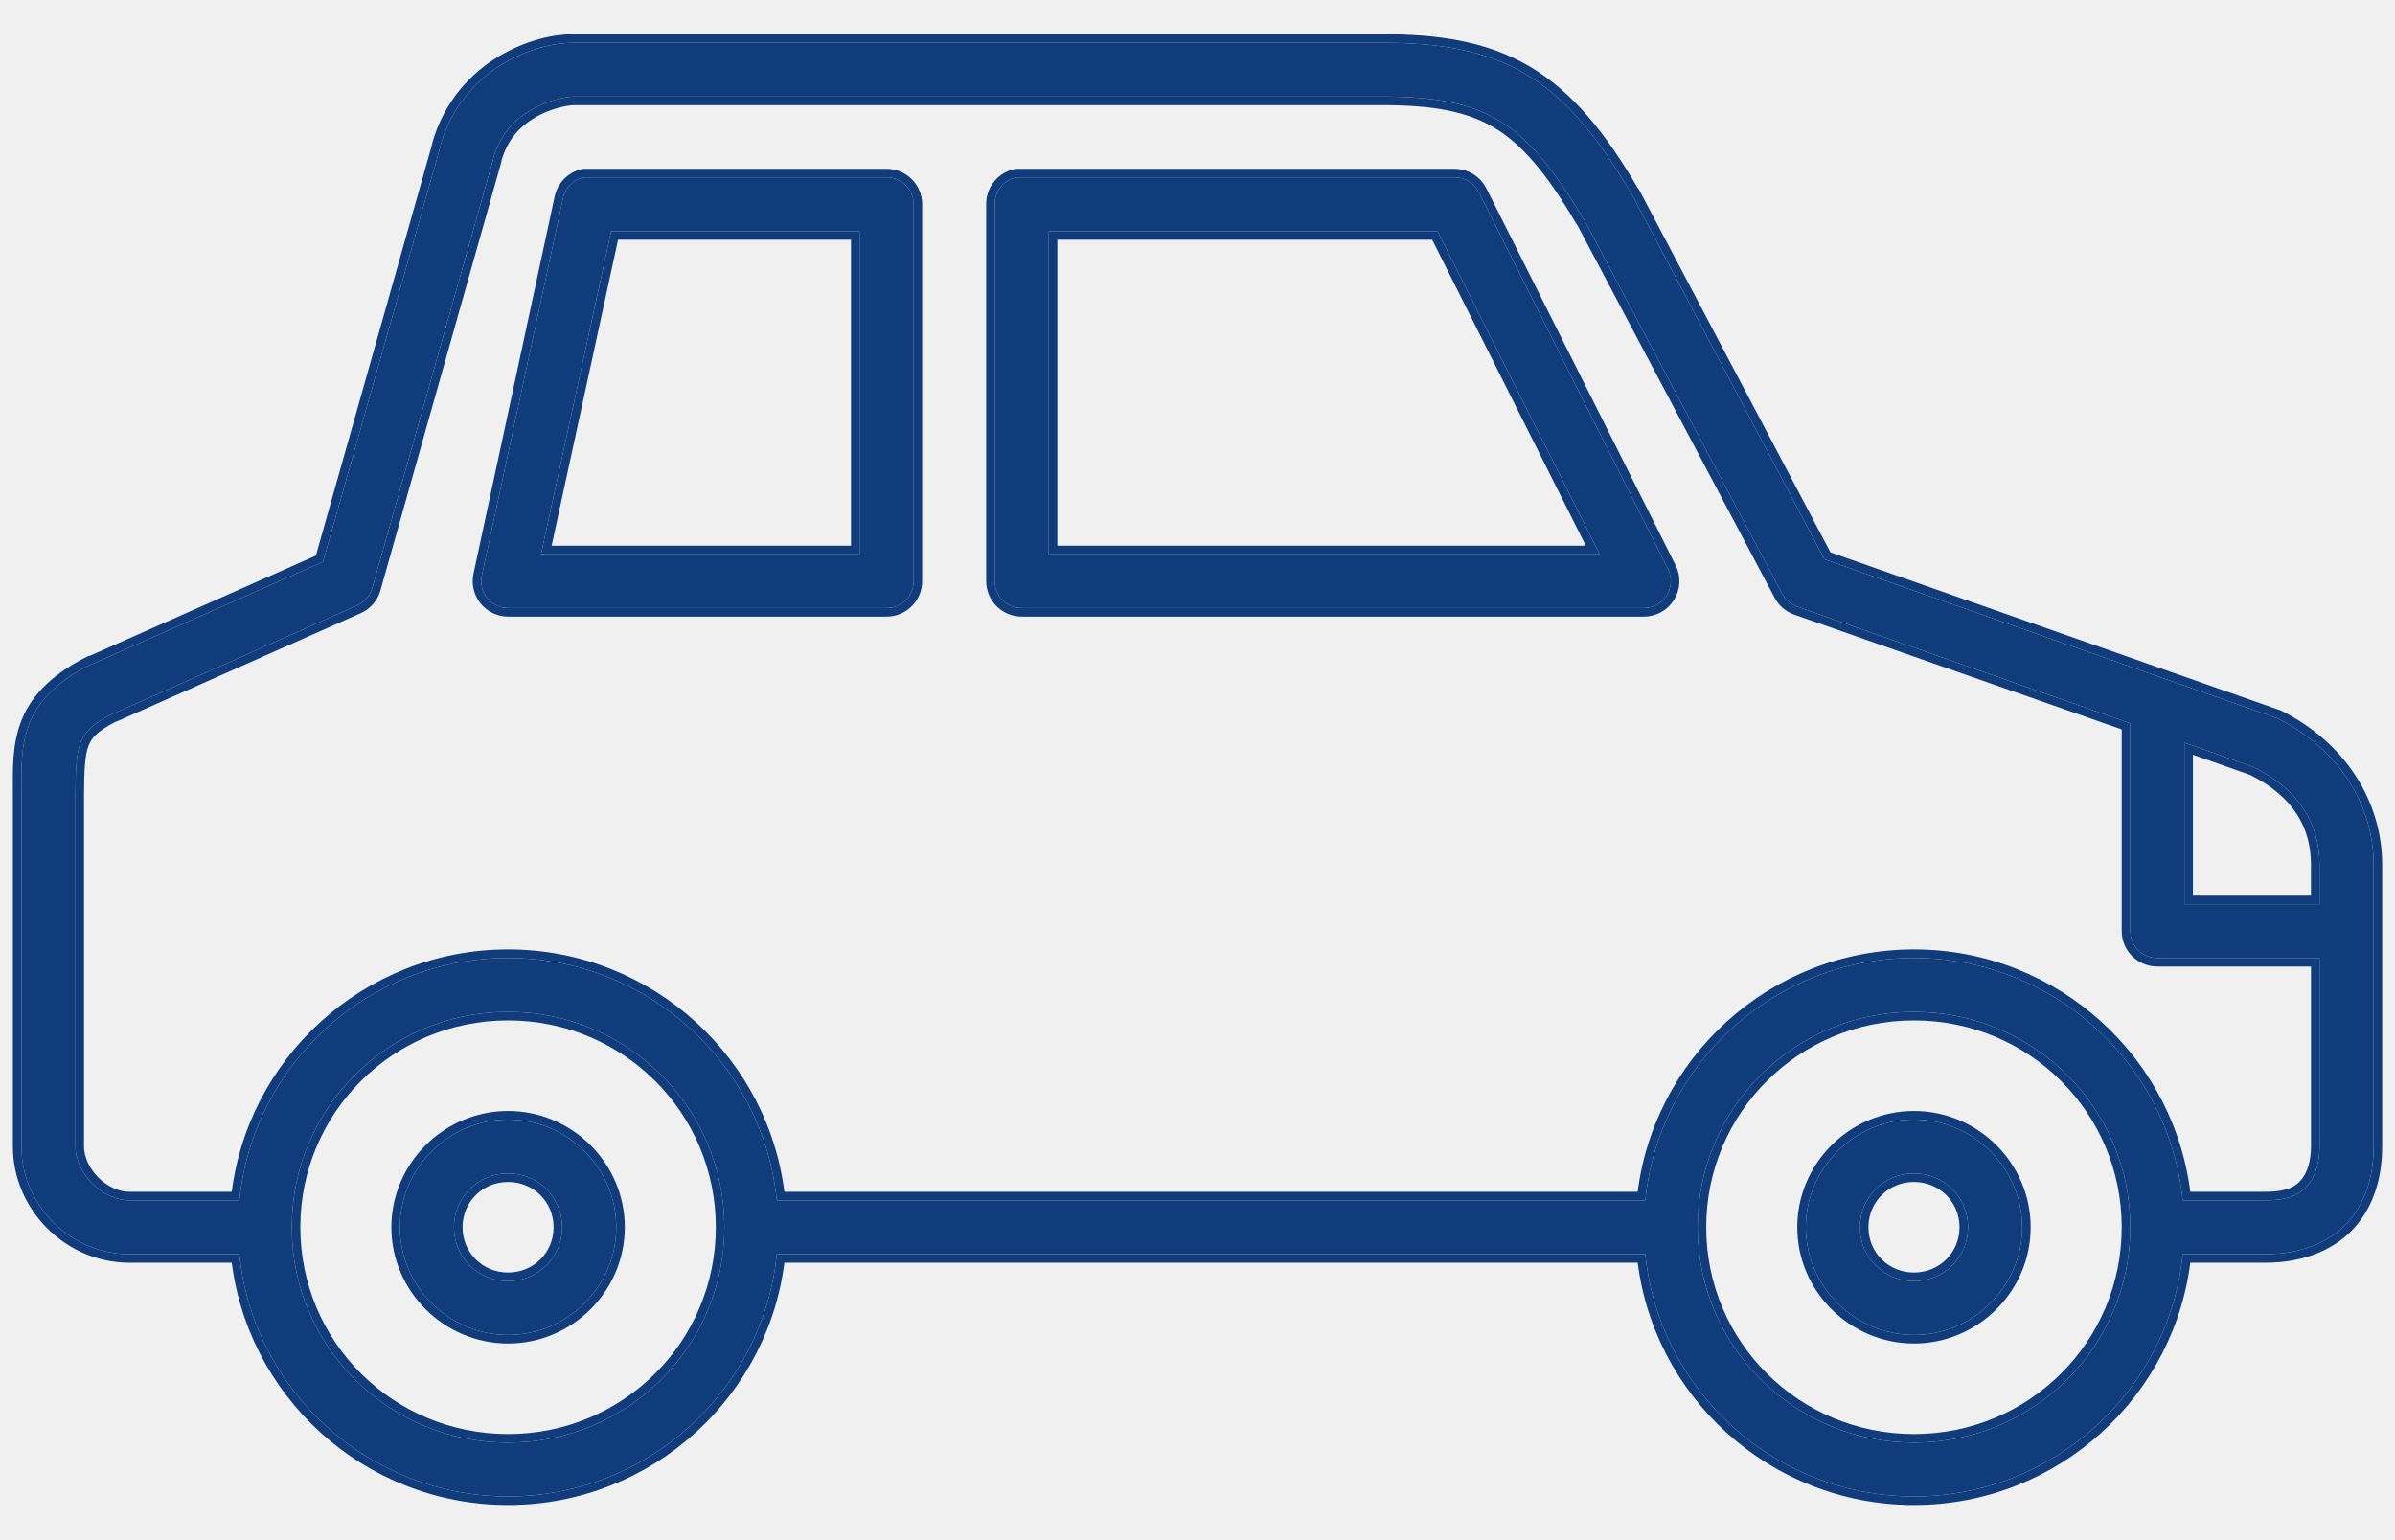
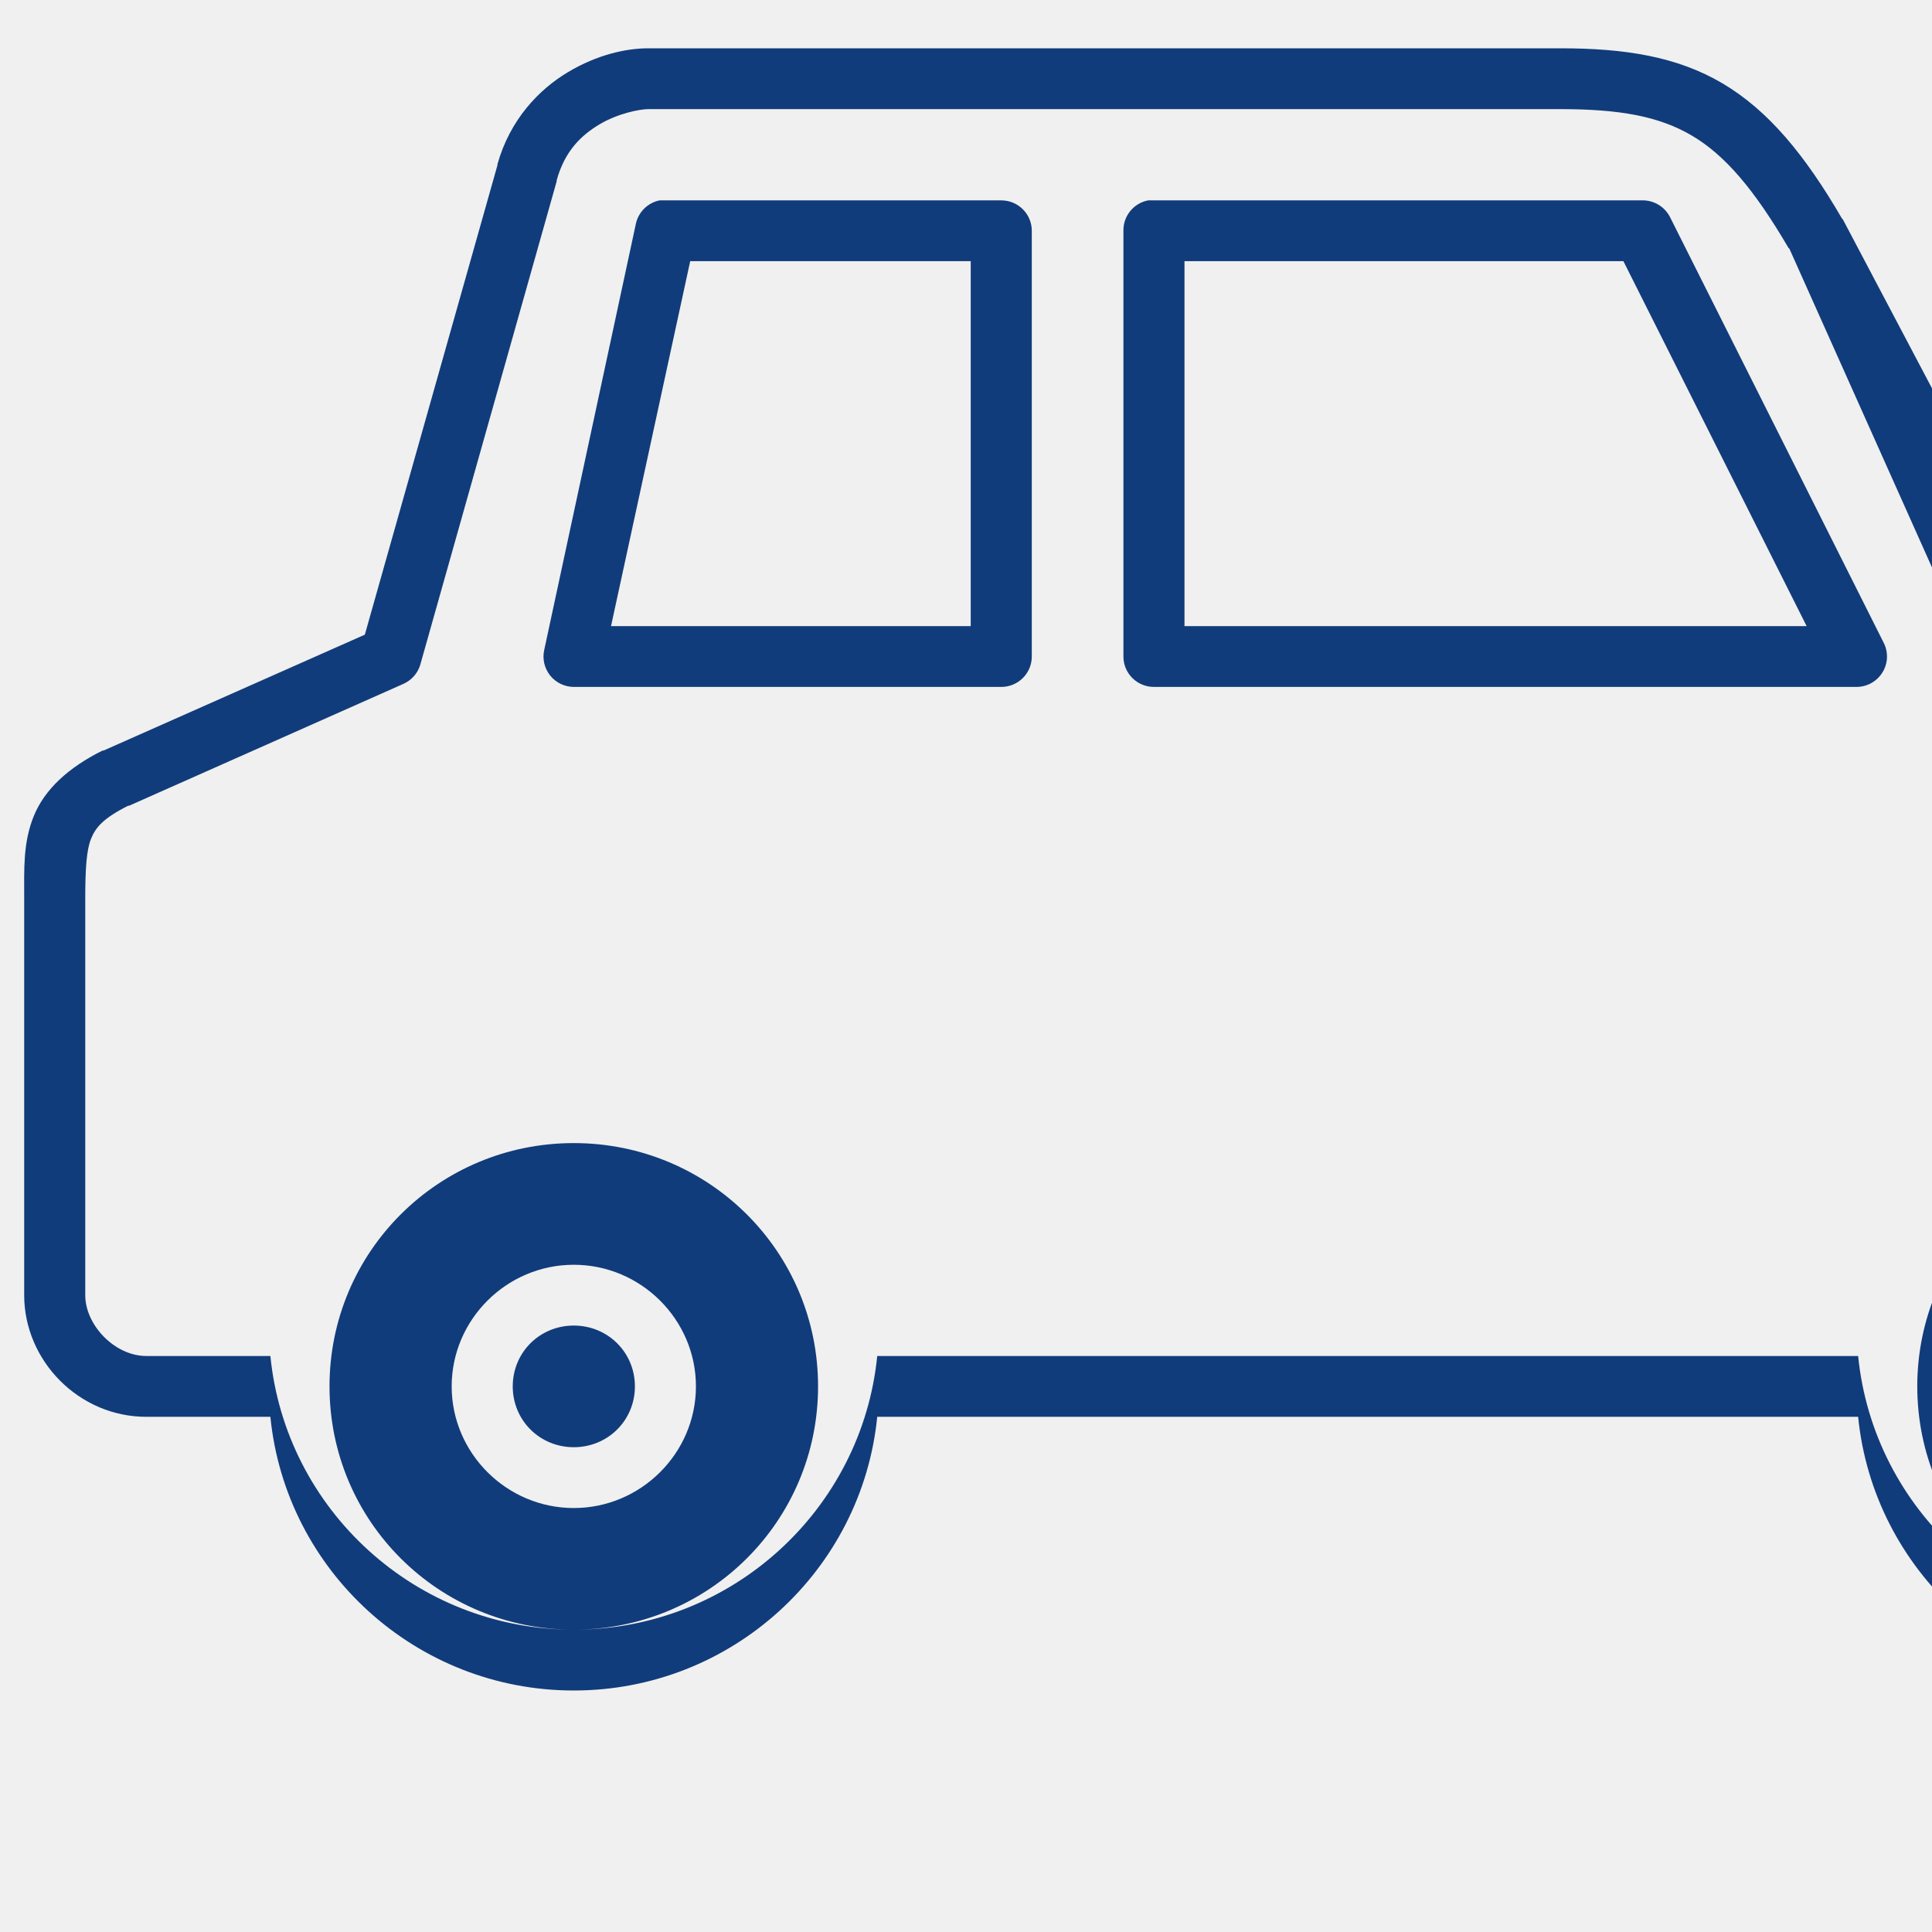
- <svg xmlns="http://www.w3.org/2000/svg" width="56" height="36" viewBox="0 0 56 36" fill="none">
-   <mask id="path-1-outside-1_46058_39740" maskUnits="userSpaceOnUse" x="-0.5" y="0" width="57" height="36" fill="black">
-     <rect fill="white" x="-0.5" width="57" height="36" />
-     <path d="M13.421 1C12.967 1 12.369 1.13 11.761 1.492C11.158 1.851 10.559 2.479 10.299 3.4C10.297 3.406 10.301 3.414 10.299 3.42L7.553 13.14L2.14 15.54H2.121C1.414 15.892 0.922 16.346 0.698 16.898C0.475 17.45 0.501 17.987 0.501 18.61V26.815C0.501 28.17 1.631 29.334 3.029 29.334H5.598C5.913 32.512 8.607 35 11.88 35C15.152 35 17.846 32.512 18.162 29.334H38.471C38.786 32.512 41.48 35 44.753 35C48.026 35 50.72 32.512 51.035 29.334H52.971C53.853 29.334 54.554 29.019 54.966 28.507C55.379 27.995 55.5 27.367 55.5 26.815V20.223C55.5 18.831 54.69 17.518 53.248 16.8C53.229 16.792 53.209 16.786 53.188 16.78L42.659 13.081L38.154 4.542C38.148 4.535 38.142 4.529 38.135 4.522C37.365 3.199 36.612 2.288 35.666 1.728C34.719 1.168 33.632 1 32.307 1L13.421 1ZM13.421 2.259H32.307C33.523 2.259 34.349 2.405 35.033 2.81C35.712 3.212 36.319 3.918 37.029 5.132C37.034 5.141 37.043 5.142 37.048 5.152L41.671 13.888C41.743 14.023 41.862 14.128 42.007 14.183L49.81 16.918V21.778C49.81 22.125 50.093 22.407 50.442 22.407H54.236V26.815C54.236 27.181 54.142 27.497 53.979 27.7C53.815 27.903 53.578 28.074 52.971 28.074H51.035C50.719 24.895 48.026 22.407 44.753 22.407C41.48 22.407 38.786 24.895 38.471 28.074H18.162C17.846 24.895 15.152 22.407 11.88 22.407C8.607 22.407 5.913 24.895 5.598 28.074H3.029C2.375 28.074 1.765 27.433 1.765 26.815V18.61C1.765 17.987 1.791 17.599 1.884 17.37C1.975 17.145 2.116 16.953 2.654 16.681H2.674L8.344 14.163C8.515 14.09 8.645 13.947 8.699 13.77L11.524 3.755V3.735C11.691 3.131 12.03 2.802 12.413 2.574C12.796 2.346 13.243 2.259 13.421 2.259L13.421 2.259ZM13.658 4.148C13.409 4.198 13.214 4.392 13.164 4.64L11.268 13.455C11.226 13.64 11.271 13.835 11.389 13.984C11.508 14.133 11.689 14.221 11.88 14.222H20.73C21.08 14.222 21.362 13.94 21.362 13.593V4.778C21.362 4.43 21.08 4.148 20.73 4.148H13.776C13.756 4.147 13.737 4.147 13.717 4.148C13.697 4.147 13.677 4.147 13.658 4.148L13.658 4.148ZM23.773 4.148C23.471 4.206 23.254 4.471 23.259 4.778V13.593C23.259 13.941 23.542 14.222 23.891 14.222H38.431C38.65 14.224 38.854 14.113 38.97 13.928C39.087 13.744 39.1 13.513 39.004 13.317L34.579 4.502C34.472 4.284 34.25 4.146 34.006 4.148H23.891C23.871 4.147 23.852 4.147 23.832 4.148C23.812 4.147 23.792 4.147 23.773 4.148L23.773 4.148ZM14.29 5.407H20.098V12.963H12.65L14.29 5.407ZM24.523 5.407H33.611L37.404 12.963H24.523L24.523 5.407ZM51.075 17.37L52.694 17.941C53.781 18.482 54.235 19.284 54.235 20.223V21.148H51.075V17.37ZM11.88 23.667C14.68 23.667 16.937 25.914 16.937 28.704C16.937 31.493 14.68 33.741 11.88 33.741C9.079 33.741 6.823 31.493 6.823 28.704C6.823 25.914 9.079 23.667 11.88 23.667ZM44.753 23.667C47.553 23.667 49.81 25.914 49.81 28.704C49.81 31.493 47.553 33.741 44.753 33.741C41.952 33.741 39.695 31.493 39.695 28.704C39.695 25.914 41.952 23.667 44.753 23.667ZM11.88 26.185C10.491 26.185 9.351 27.32 9.351 28.704C9.351 30.087 10.491 31.223 11.88 31.223C13.269 31.223 14.409 30.087 14.409 28.704C14.409 27.32 13.269 26.185 11.88 26.185ZM44.753 26.185C43.364 26.185 42.224 27.32 42.224 28.704C42.224 30.087 43.364 31.223 44.753 31.223C46.142 31.223 47.281 30.087 47.281 28.704C47.281 27.32 46.142 26.185 44.753 26.185ZM11.88 27.445C12.586 27.445 13.144 28.001 13.144 28.704C13.144 29.407 12.586 29.963 11.88 29.963C11.174 29.963 10.615 29.407 10.615 28.704C10.615 28.001 11.174 27.445 11.88 27.445ZM44.753 27.445C45.458 27.445 46.017 28.001 46.017 28.704C46.017 29.407 45.458 29.963 44.753 29.963C44.047 29.963 43.488 29.407 43.488 28.704C43.488 28.001 44.047 27.445 44.753 27.445Z" />
-   </mask>
-   <path d="M13.421 1C12.967 1 12.369 1.13 11.761 1.492C11.158 1.851 10.559 2.479 10.299 3.4C10.297 3.406 10.301 3.414 10.299 3.42L7.553 13.14L2.14 15.54H2.121C1.414 15.892 0.922 16.346 0.698 16.898C0.475 17.45 0.501 17.987 0.501 18.61V26.815C0.501 28.17 1.631 29.334 3.029 29.334H5.598C5.913 32.512 8.607 35 11.88 35C15.152 35 17.846 32.512 18.162 29.334H38.471C38.786 32.512 41.48 35 44.753 35C48.026 35 50.72 32.512 51.035 29.334H52.971C53.853 29.334 54.554 29.019 54.966 28.507C55.379 27.995 55.5 27.367 55.5 26.815V20.223C55.5 18.831 54.69 17.518 53.248 16.8C53.229 16.792 53.209 16.786 53.188 16.78L42.659 13.081L38.154 4.542C38.148 4.535 38.142 4.529 38.135 4.522C37.365 3.199 36.612 2.288 35.666 1.728C34.719 1.168 33.632 1 32.307 1L13.421 1ZM13.421 2.259H32.307C33.523 2.259 34.349 2.405 35.033 2.81C35.712 3.212 36.319 3.918 37.029 5.132C37.034 5.141 37.043 5.142 37.048 5.152L41.671 13.888C41.743 14.023 41.862 14.128 42.007 14.183L49.81 16.918V21.778C49.81 22.125 50.093 22.407 50.442 22.407H54.236V26.815C54.236 27.181 54.142 27.497 53.979 27.7C53.815 27.903 53.578 28.074 52.971 28.074H51.035C50.719 24.895 48.026 22.407 44.753 22.407C41.48 22.407 38.786 24.895 38.471 28.074H18.162C17.846 24.895 15.152 22.407 11.88 22.407C8.607 22.407 5.913 24.895 5.598 28.074H3.029C2.375 28.074 1.765 27.433 1.765 26.815V18.61C1.765 17.987 1.791 17.599 1.884 17.37C1.975 17.145 2.116 16.953 2.654 16.681H2.674L8.344 14.163C8.515 14.09 8.645 13.947 8.699 13.77L11.524 3.755V3.735C11.691 3.131 12.03 2.802 12.413 2.574C12.796 2.346 13.243 2.259 13.421 2.259L13.421 2.259ZM13.658 4.148C13.409 4.198 13.214 4.392 13.164 4.64L11.268 13.455C11.226 13.64 11.271 13.835 11.389 13.984C11.508 14.133 11.689 14.221 11.88 14.222H20.73C21.08 14.222 21.362 13.94 21.362 13.593V4.778C21.362 4.43 21.08 4.148 20.73 4.148H13.776C13.756 4.147 13.737 4.147 13.717 4.148C13.697 4.147 13.677 4.147 13.658 4.148L13.658 4.148ZM23.773 4.148C23.471 4.206 23.254 4.471 23.259 4.778V13.593C23.259 13.941 23.542 14.222 23.891 14.222H38.431C38.65 14.224 38.854 14.113 38.97 13.928C39.087 13.744 39.1 13.513 39.004 13.317L34.579 4.502C34.472 4.284 34.25 4.146 34.006 4.148H23.891C23.871 4.147 23.852 4.147 23.832 4.148C23.812 4.147 23.792 4.147 23.773 4.148L23.773 4.148ZM14.29 5.407H20.098V12.963H12.65L14.29 5.407ZM24.523 5.407H33.611L37.404 12.963H24.523L24.523 5.407ZM51.075 17.37L52.694 17.941C53.781 18.482 54.235 19.284 54.235 20.223V21.148H51.075V17.37ZM11.88 23.667C14.68 23.667 16.937 25.914 16.937 28.704C16.937 31.493 14.68 33.741 11.88 33.741C9.079 33.741 6.823 31.493 6.823 28.704C6.823 25.914 9.079 23.667 11.88 23.667ZM44.753 23.667C47.553 23.667 49.81 25.914 49.81 28.704C49.81 31.493 47.553 33.741 44.753 33.741C41.952 33.741 39.695 31.493 39.695 28.704C39.695 25.914 41.952 23.667 44.753 23.667ZM11.88 26.185C10.491 26.185 9.351 27.32 9.351 28.704C9.351 30.087 10.491 31.223 11.88 31.223C13.269 31.223 14.409 30.087 14.409 28.704C14.409 27.32 13.269 26.185 11.88 26.185ZM44.753 26.185C43.364 26.185 42.224 27.32 42.224 28.704C42.224 30.087 43.364 31.223 44.753 31.223C46.142 31.223 47.281 30.087 47.281 28.704C47.281 27.32 46.142 26.185 44.753 26.185ZM11.88 27.445C12.586 27.445 13.144 28.001 13.144 28.704C13.144 29.407 12.586 29.963 11.88 29.963C11.174 29.963 10.615 29.407 10.615 28.704C10.615 28.001 11.174 27.445 11.88 27.445ZM44.753 27.445C45.458 27.445 46.017 28.001 46.017 28.704C46.017 29.407 45.458 29.963 44.753 29.963C44.047 29.963 43.488 29.407 43.488 28.704C43.488 28.001 44.047 27.445 44.753 27.445Z" fill="#113C7B" />
-   <path d="M13.421 1C12.967 1 12.369 1.13 11.761 1.492C11.158 1.851 10.559 2.479 10.299 3.4C10.297 3.406 10.301 3.414 10.299 3.42L7.553 13.14L2.14 15.54H2.121C1.414 15.892 0.922 16.346 0.698 16.898C0.475 17.45 0.501 17.987 0.501 18.61V26.815C0.501 28.17 1.631 29.334 3.029 29.334H5.598C5.913 32.512 8.607 35 11.88 35C15.152 35 17.846 32.512 18.162 29.334H38.471C38.786 32.512 41.48 35 44.753 35C48.026 35 50.72 32.512 51.035 29.334H52.971C53.853 29.334 54.554 29.019 54.966 28.507C55.379 27.995 55.5 27.367 55.5 26.815V20.223C55.5 18.831 54.69 17.518 53.248 16.8C53.229 16.792 53.209 16.786 53.188 16.78L42.659 13.081L38.154 4.542C38.148 4.535 38.142 4.529 38.135 4.522C37.365 3.199 36.612 2.288 35.666 1.728C34.719 1.168 33.632 1 32.307 1L13.421 1ZM13.421 2.259H32.307C33.523 2.259 34.349 2.405 35.033 2.81C35.712 3.212 36.319 3.918 37.029 5.132C37.034 5.141 37.043 5.142 37.048 5.152L41.671 13.888C41.743 14.023 41.862 14.128 42.007 14.183L49.81 16.918V21.778C49.81 22.125 50.093 22.407 50.442 22.407H54.236V26.815C54.236 27.181 54.142 27.497 53.979 27.7C53.815 27.903 53.578 28.074 52.971 28.074H51.035C50.719 24.895 48.026 22.407 44.753 22.407C41.48 22.407 38.786 24.895 38.471 28.074H18.162C17.846 24.895 15.152 22.407 11.88 22.407C8.607 22.407 5.913 24.895 5.598 28.074H3.029C2.375 28.074 1.765 27.433 1.765 26.815V18.61C1.765 17.987 1.791 17.599 1.884 17.37C1.975 17.145 2.116 16.953 2.654 16.681H2.674L8.344 14.163C8.515 14.09 8.645 13.947 8.699 13.77L11.524 3.755V3.735C11.691 3.131 12.03 2.802 12.413 2.574C12.796 2.346 13.243 2.259 13.421 2.259L13.421 2.259ZM13.658 4.148C13.409 4.198 13.214 4.392 13.164 4.64L11.268 13.455C11.226 13.64 11.271 13.835 11.389 13.984C11.508 14.133 11.689 14.221 11.88 14.222H20.73C21.08 14.222 21.362 13.94 21.362 13.593V4.778C21.362 4.43 21.08 4.148 20.73 4.148H13.776C13.756 4.147 13.737 4.147 13.717 4.148C13.697 4.147 13.677 4.147 13.658 4.148L13.658 4.148ZM23.773 4.148C23.471 4.206 23.254 4.471 23.259 4.778V13.593C23.259 13.941 23.542 14.222 23.891 14.222H38.431C38.65 14.224 38.854 14.113 38.97 13.928C39.087 13.744 39.1 13.513 39.004 13.317L34.579 4.502C34.472 4.284 34.25 4.146 34.006 4.148H23.891C23.871 4.147 23.852 4.147 23.832 4.148C23.812 4.147 23.792 4.147 23.773 4.148L23.773 4.148ZM14.29 5.407H20.098V12.963H12.65L14.29 5.407ZM24.523 5.407H33.611L37.404 12.963H24.523L24.523 5.407ZM51.075 17.37L52.694 17.941C53.781 18.482 54.235 19.284 54.235 20.223V21.148H51.075V17.37ZM11.88 23.667C14.68 23.667 16.937 25.914 16.937 28.704C16.937 31.493 14.68 33.741 11.88 33.741C9.079 33.741 6.823 31.493 6.823 28.704C6.823 25.914 9.079 23.667 11.88 23.667ZM44.753 23.667C47.553 23.667 49.81 25.914 49.81 28.704C49.81 31.493 47.553 33.741 44.753 33.741C41.952 33.741 39.695 31.493 39.695 28.704C39.695 25.914 41.952 23.667 44.753 23.667ZM11.88 26.185C10.491 26.185 9.351 27.32 9.351 28.704C9.351 30.087 10.491 31.223 11.88 31.223C13.269 31.223 14.409 30.087 14.409 28.704C14.409 27.32 13.269 26.185 11.88 26.185ZM44.753 26.185C43.364 26.185 42.224 27.32 42.224 28.704C42.224 30.087 43.364 31.223 44.753 31.223C46.142 31.223 47.281 30.087 47.281 28.704C47.281 27.32 46.142 26.185 44.753 26.185ZM11.88 27.445C12.586 27.445 13.144 28.001 13.144 28.704C13.144 29.407 12.586 29.963 11.88 29.963C11.174 29.963 10.615 29.407 10.615 28.704C10.615 28.001 11.174 27.445 11.88 27.445ZM44.753 27.445C45.458 27.445 46.017 28.001 46.017 28.704C46.017 29.407 45.458 29.963 44.753 29.963C44.047 29.963 43.488 29.407 43.488 28.704C43.488 28.001 44.047 27.445 44.753 27.445Z" stroke="#113C7B" stroke-width="0.4" mask="url(#path-1-outside-1_46058_39740)" />
+ <svg xmlns="http://www.w3.org/2000/svg" width="56" height="56" viewBox="0 0 56 56" fill="none">
+   <path d="M18.789 1.4C18.153 1.4 17.316 1.582 16.466 2.089C15.621 2.592 14.782 3.467 14.419 4.76C14.416 4.769 14.423 4.779 14.419 4.788L10.575 18.396L2.997 21.757H2.969C1.979 22.249 1.291 22.884 0.978 23.657C0.665 24.43 0.701 25.182 0.701 26.054V37.541C0.701 39.438 2.283 41.067 4.24 41.067H7.837C8.279 45.517 12.049 49 16.631 49C21.213 49 24.984 45.517 25.427 41.067H53.859C54.302 45.517 58.072 49 62.654 49C67.237 49 71.007 45.517 71.45 41.067H74.159C75.395 41.067 76.375 40.627 76.953 39.91C77.531 39.193 77.7 38.314 77.7 37.541V28.313C77.7 26.363 76.566 24.524 74.547 23.52C74.52 23.509 74.492 23.5 74.464 23.492L59.723 18.314L53.416 6.359C53.408 6.35 53.398 6.34 53.389 6.331C52.311 4.479 51.255 3.204 49.932 2.419C48.607 1.635 47.085 1.4 45.23 1.4L18.789 1.4ZM18.789 3.163H45.23C46.934 3.163 48.089 3.367 49.046 3.934C49.998 4.497 50.845 5.486 51.84 7.185C51.847 7.198 51.86 7.198 51.868 7.212L57.34 19.443C57.44 19.633 57.607 19.78 57.809 19.856L69.734 23.685V30.489C69.734 30.975 70.13 31.37 70.619 31.37H75.93V37.541C75.93 38.054 75.799 38.496 75.569 38.78C75.341 39.064 75.009 39.304 74.159 39.304H71.45C71.008 43.754 67.237 47.237 62.654 47.237C58.072 47.237 54.302 43.754 53.859 39.304H25.427C24.984 43.754 21.213 47.237 16.631 47.237C12.049 47.237 8.279 43.754 7.837 39.304H4.24C3.324 39.304 2.471 38.406 2.471 37.541V26.054C2.471 25.181 2.508 24.638 2.637 24.318C2.764 24.003 2.962 23.733 3.716 23.354H3.743L11.68 19.828C11.919 19.726 12.103 19.525 12.179 19.277L16.135 5.256V5.229C16.367 4.383 16.842 3.923 17.378 3.604C17.915 3.284 18.55 3.163 18.789 3.163L18.789 3.163ZM19.121 5.807C18.772 5.878 18.5 6.149 18.429 6.496L15.775 18.837C15.716 19.097 15.779 19.369 15.945 19.578C16.111 19.787 16.364 19.909 16.631 19.911H29.022C29.511 19.911 29.907 19.517 29.907 19.03V6.689C29.907 6.202 29.511 5.808 29.022 5.808H19.288C19.258 5.807 19.229 5.807 19.199 5.808C19.17 5.807 19.14 5.807 19.111 5.808L19.121 5.807ZM33.282 5.807C32.859 5.888 32.555 6.26 32.563 6.689V19.03C32.563 19.517 32.959 19.911 33.447 19.911H53.804C54.109 19.913 54.395 19.758 54.558 19.5C54.723 19.242 54.74 18.918 54.606 18.643L48.411 6.302C48.261 5.998 47.949 5.805 47.608 5.807H33.447C33.418 5.806 33.389 5.806 33.359 5.807C33.331 5.806 33.302 5.806 33.272 5.807L33.282 5.807ZM20.006 7.57H28.137V18.148H17.711L20.006 7.57ZM34.333 7.57H47.055L52.366 18.148H34.333L34.333 7.57ZM71.504 24.318L73.772 25.118C75.293 25.875 75.93 27 75.93 28.313V29.608H71.504V24.318ZM16.631 33.133C20.552 33.133 23.712 36.28 23.712 40.185C23.712 44.09 20.552 47.237 16.631 47.237C12.71 47.237 9.551 44.09 9.551 40.185C9.551 36.28 12.71 33.133 16.631 33.133ZM62.654 33.133C66.575 33.133 69.734 36.28 69.734 40.185C69.734 44.09 66.575 47.237 62.654 47.237C58.733 47.237 55.573 44.09 55.573 40.185C55.573 36.28 58.733 33.133 62.654 33.133ZM16.631 36.66C14.687 36.66 13.092 38.248 13.092 40.185C13.092 42.122 14.687 43.711 16.631 43.711C18.576 43.711 20.172 42.122 20.172 40.185C20.172 38.248 18.576 36.66 16.631 36.66ZM62.654 36.66C60.71 36.66 59.114 38.248 59.114 40.185C59.114 42.122 60.71 43.711 62.654 43.711C64.599 43.711 66.194 42.122 66.194 40.185C66.194 38.248 64.599 36.66 62.654 36.66ZM16.631 38.422C17.62 38.422 18.403 39.201 18.403 40.185C18.403 41.17 17.62 41.948 16.631 41.948C15.644 41.948 14.862 41.169 14.862 40.185C14.862 39.201 15.644 38.422 16.631 38.422ZM62.654 38.422C63.642 38.422 64.424 39.201 64.424 40.185C64.424 41.17 63.642 41.948 62.654 41.948C61.665 41.948 60.883 41.169 60.883 40.185C60.883 39.201 61.666 38.422 62.654 38.422Z" fill="#113C7B" />
</svg>
